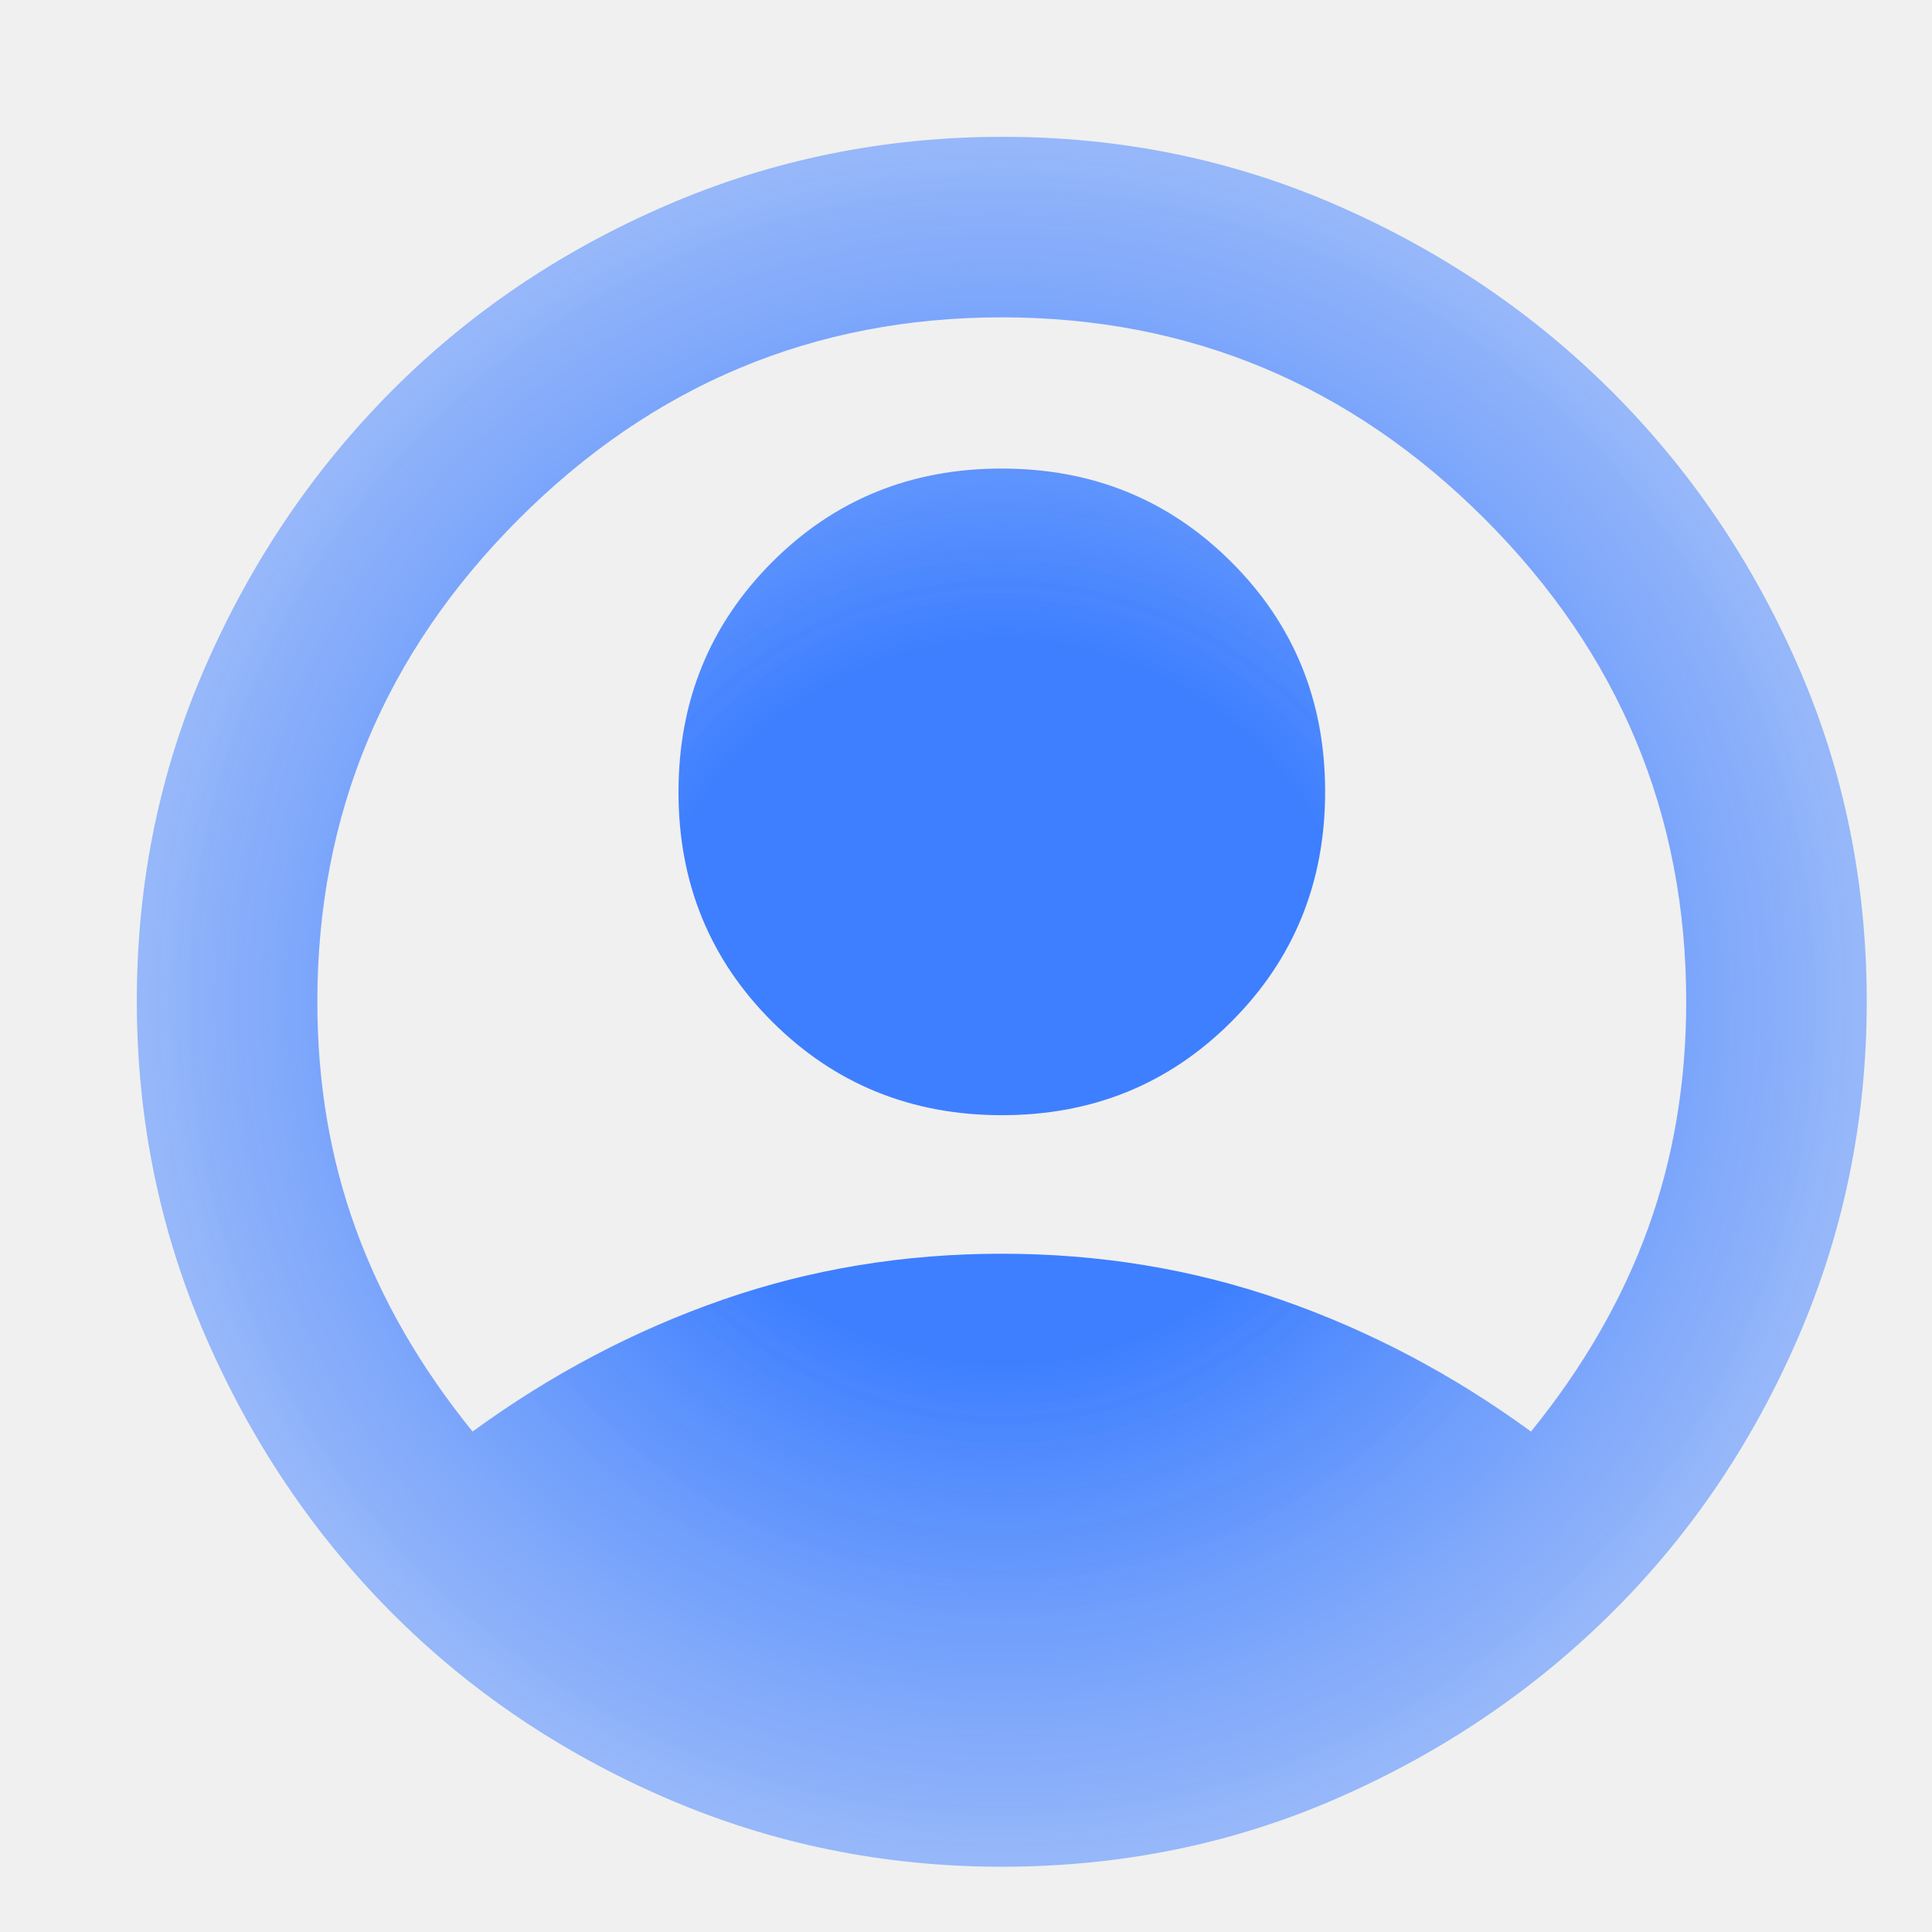
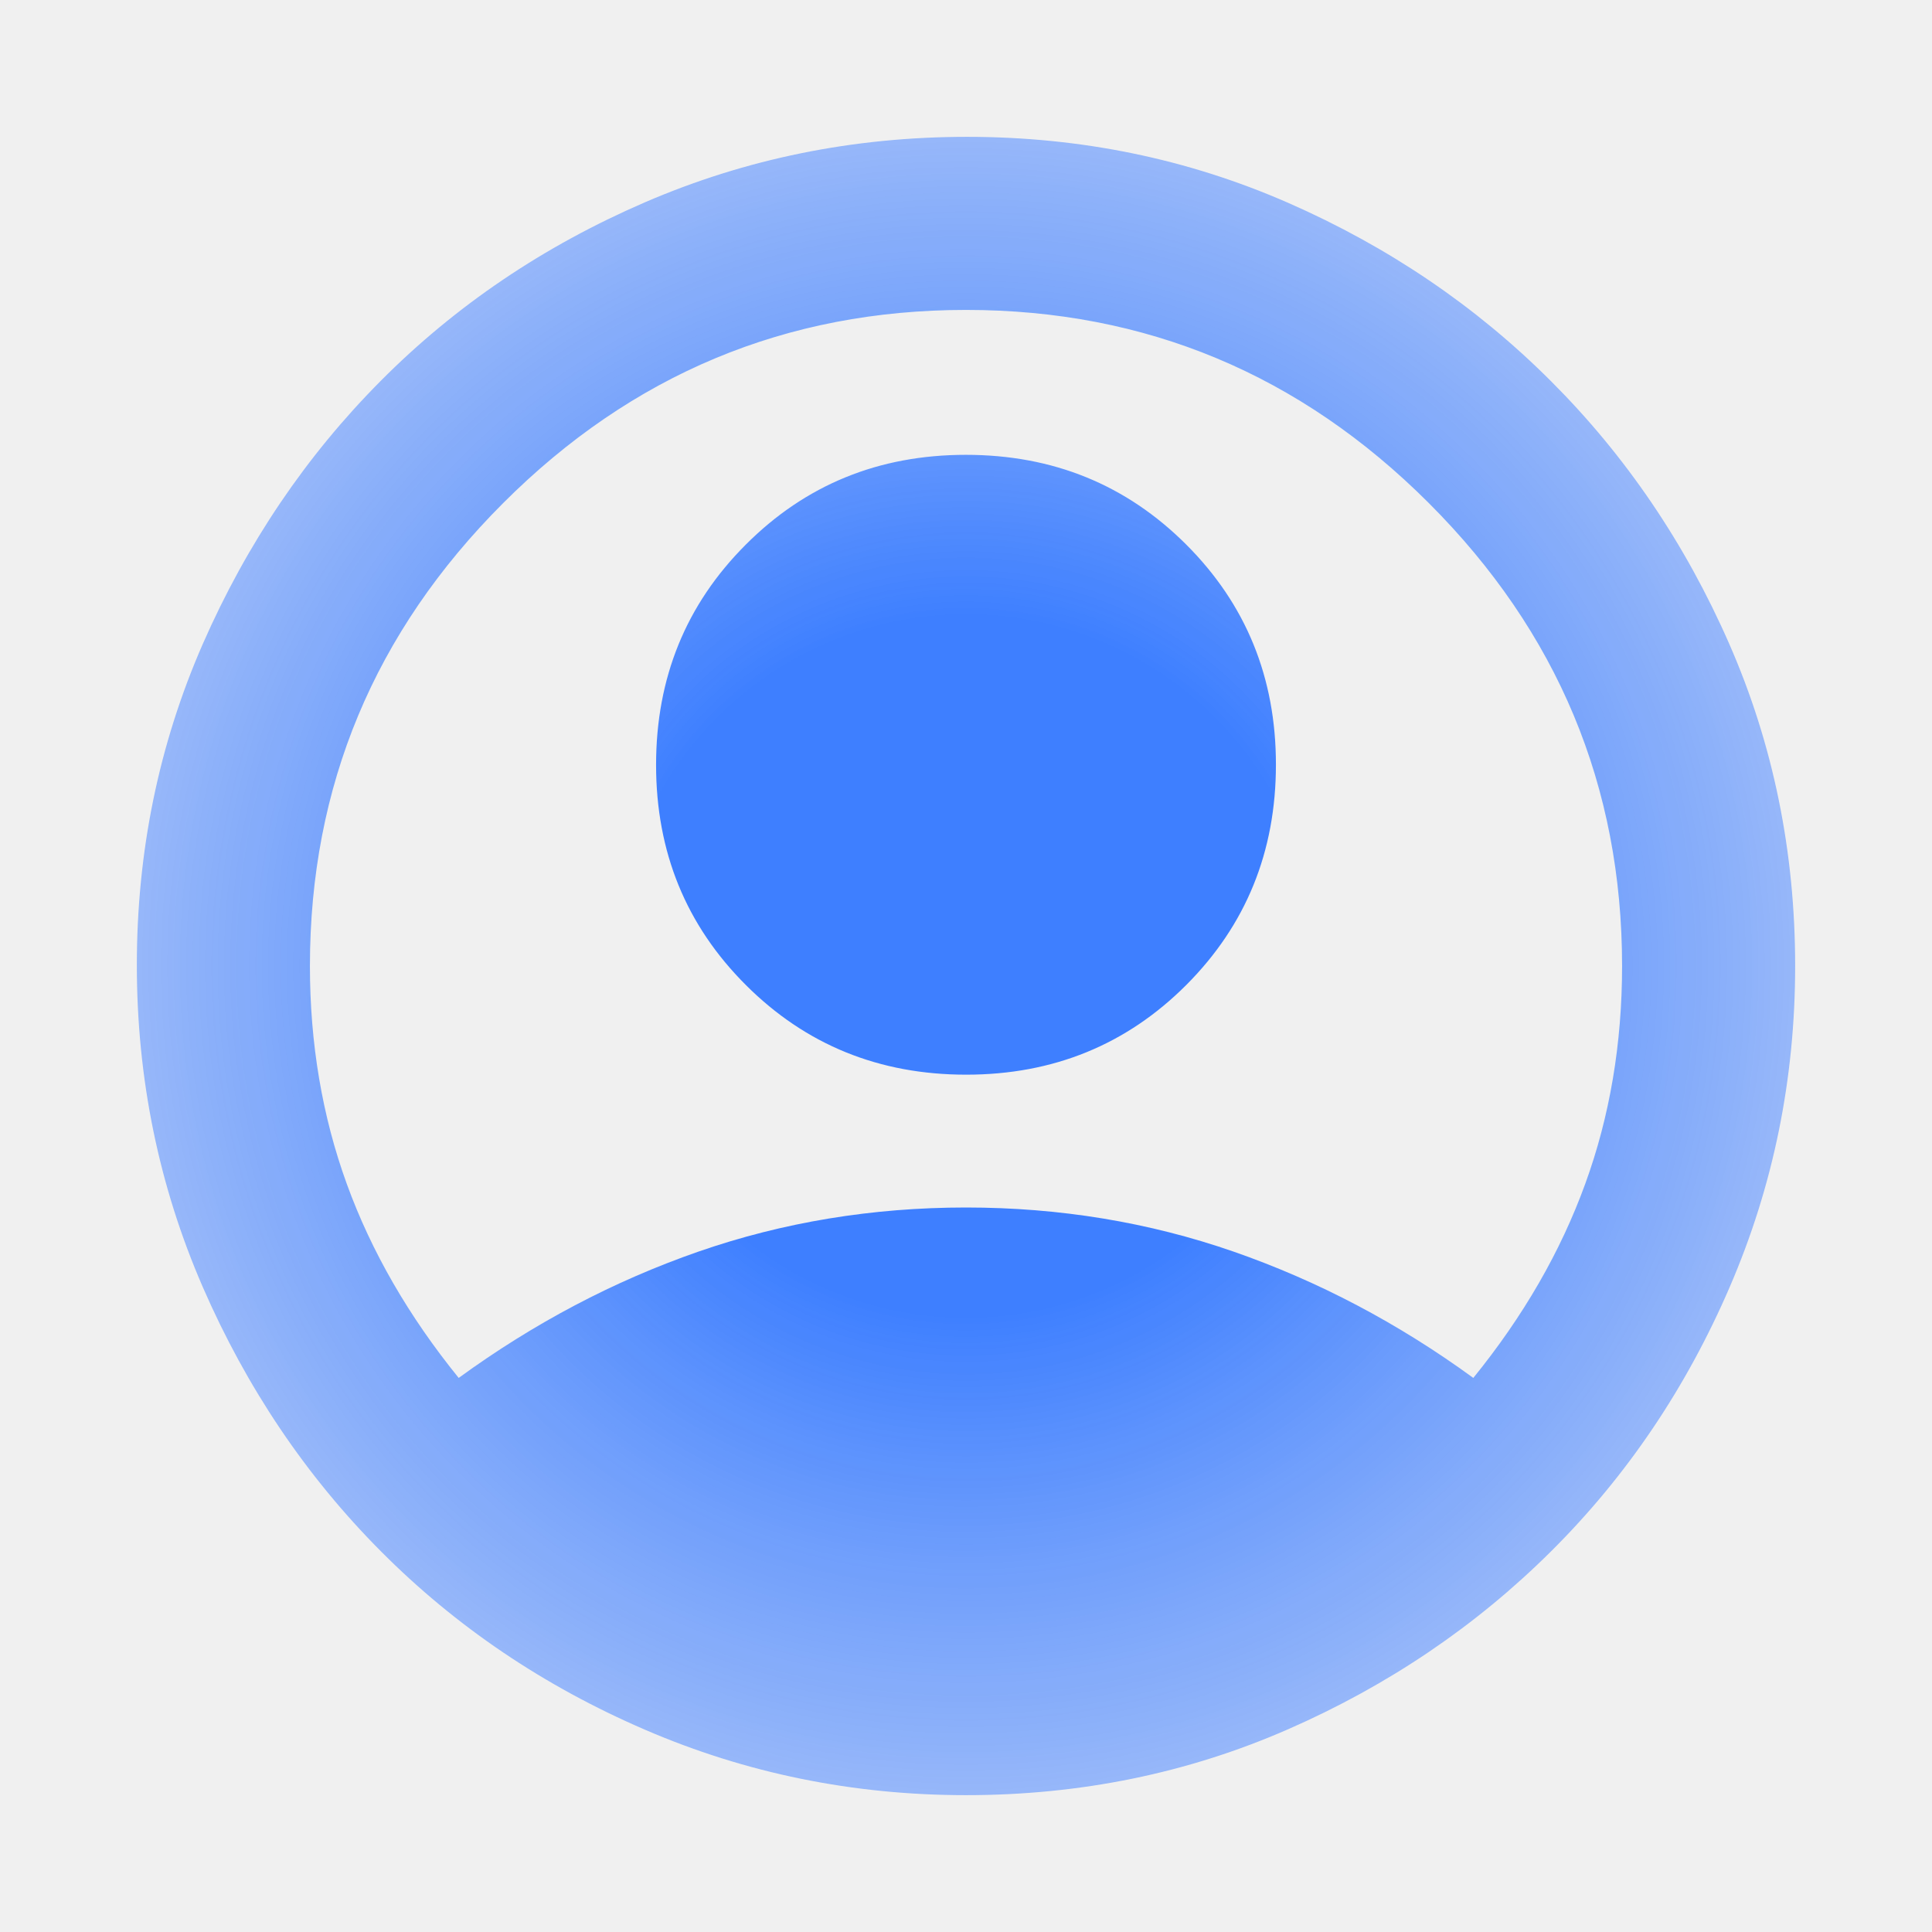
- <svg xmlns="http://www.w3.org/2000/svg" width="27" height="27" viewBox="0 0 27 27" fill="none">
-   <g clip-path="url(#clip0_526_9594)">
-     <path d="M6.604 20.006C7.7 19.207 8.865 18.593 10.099 18.164C11.334 17.735 12.634 17.521 14 17.521C15.367 17.521 16.667 17.735 17.901 18.164C19.136 18.593 20.301 19.207 21.396 20.006C22.126 19.106 22.67 18.163 23.028 17.177C23.386 16.191 23.565 15.132 23.565 14C23.565 11.379 22.626 9.13 20.749 7.252C18.871 5.374 16.621 4.435 14 4.435C11.379 4.435 9.13 5.374 7.252 7.252C5.374 9.13 4.435 11.379 4.435 14C4.435 15.132 4.614 16.191 4.973 17.177C5.331 18.163 5.875 19.106 6.604 20.006ZM14.003 15.585C12.734 15.585 11.664 15.149 10.791 14.278C9.918 13.407 9.482 12.337 9.482 11.069C9.482 9.8 9.918 8.73 10.789 7.857C11.66 6.984 12.729 6.548 13.998 6.548C15.266 6.548 16.337 6.983 17.209 7.855C18.082 8.726 18.519 9.795 18.519 11.064C18.519 12.332 18.083 13.403 17.212 14.275C16.341 15.148 15.271 15.585 14.003 15.585ZM14 26.088C12.354 26.088 10.794 25.77 9.32 25.134C7.845 24.498 6.562 23.631 5.471 22.535C4.381 21.439 3.515 20.154 2.874 18.68C2.233 17.206 1.912 15.641 1.912 13.986C1.912 12.33 2.233 10.77 2.874 9.306C3.515 7.842 4.381 6.562 5.471 5.466C6.562 4.369 7.845 3.503 9.32 2.867C10.794 2.23 12.359 1.912 14.015 1.912C15.671 1.912 17.231 2.233 18.695 2.874C20.159 3.515 21.437 4.381 22.528 5.473C23.62 6.564 24.486 7.841 25.127 9.304C25.768 10.766 26.088 12.331 26.088 14C26.088 15.646 25.77 17.206 25.134 18.681C24.498 20.156 23.631 21.438 22.535 22.529C21.439 23.62 20.16 24.486 18.697 25.127C17.235 25.768 15.669 26.088 14 26.088Z" fill="url(#paint0_radial_526_9594)" />
+ <svg xmlns="http://www.w3.org/2000/svg" width="24" height="24" viewBox="0 0 24 24" fill="none">
+   <g clip-path="url(#clip0_564_12931)">
+     <path d="M5.698 17.117C6.632 16.437 7.624 15.914 8.676 15.548C9.728 15.183 10.836 15 12 15C13.164 15 14.272 15.183 15.324 15.548C16.376 15.914 17.369 16.437 18.302 17.117C18.924 16.351 19.387 15.547 19.692 14.707C19.998 13.867 20.15 12.964 20.15 12C20.15 9.767 19.35 7.85 17.75 6.25C16.15 4.65 14.233 3.85 12 3.85C9.767 3.85 7.85 4.65 6.25 6.25C4.65 7.85 3.85 9.767 3.85 12C3.85 12.964 4.003 13.867 4.308 14.707C4.613 15.547 5.077 16.351 5.698 17.117ZM12.002 13.35C10.921 13.35 10.009 12.979 9.266 12.237C8.522 11.495 8.15 10.583 8.15 9.502C8.15 8.421 8.521 7.509 9.264 6.766C10.006 6.022 10.917 5.65 11.998 5.65C13.079 5.65 13.991 6.021 14.735 6.764C15.478 7.506 15.85 8.417 15.85 9.498C15.85 10.579 15.479 11.491 14.737 12.235C13.995 12.978 13.083 13.35 12.002 13.35ZM12 22.3C10.598 22.3 9.268 22.029 8.012 21.487C6.755 20.945 5.662 20.206 4.733 19.272C3.803 18.338 3.066 17.244 2.519 15.988C1.973 14.732 1.7 13.399 1.7 11.988C1.7 10.577 1.973 9.248 2.519 8C3.066 6.753 3.803 5.662 4.733 4.728C5.662 3.794 6.755 3.056 8.012 2.513C9.268 1.971 10.602 1.7 12.013 1.7C13.424 1.7 14.753 1.973 16 2.519C17.248 3.066 18.336 3.804 19.266 4.734C20.197 5.664 20.935 6.752 21.481 7.998C22.027 9.244 22.3 10.578 22.3 12C22.3 13.403 22.029 14.732 21.487 15.988C20.945 17.245 20.206 18.338 19.272 19.267C18.338 20.197 17.248 20.935 16.002 21.481C14.756 22.027 13.422 22.3 12 22.3Z" fill="url(#paint0_radial_564_12931)" />
  </g>
  <defs>
-     <radialGradient id="paint0_radial_526_9594" cx="0" cy="0" r="1" gradientUnits="userSpaceOnUse" gradientTransform="translate(14.0003 14.0003) rotate(90) scale(12.0882)">
+     <radialGradient id="paint0_radial_564_12931" cx="0" cy="0" r="1" gradientUnits="userSpaceOnUse" gradientTransform="translate(12.0002 12.0002) rotate(90) scale(10.3)">
      <stop offset="0.42" stop-color="#3E7FFF" />
      <stop offset="1" stop-color="#6F9EFD" stop-opacity="0.7" />
    </radialGradient>
-     <clipPath id="clip0_526_9594">
-       <rect width="27" height="27" fill="white" />
+     <clipPath id="clip0_564_12931">
+       <rect width="24" height="24" fill="white" />
    </clipPath>
  </defs>
</svg>
